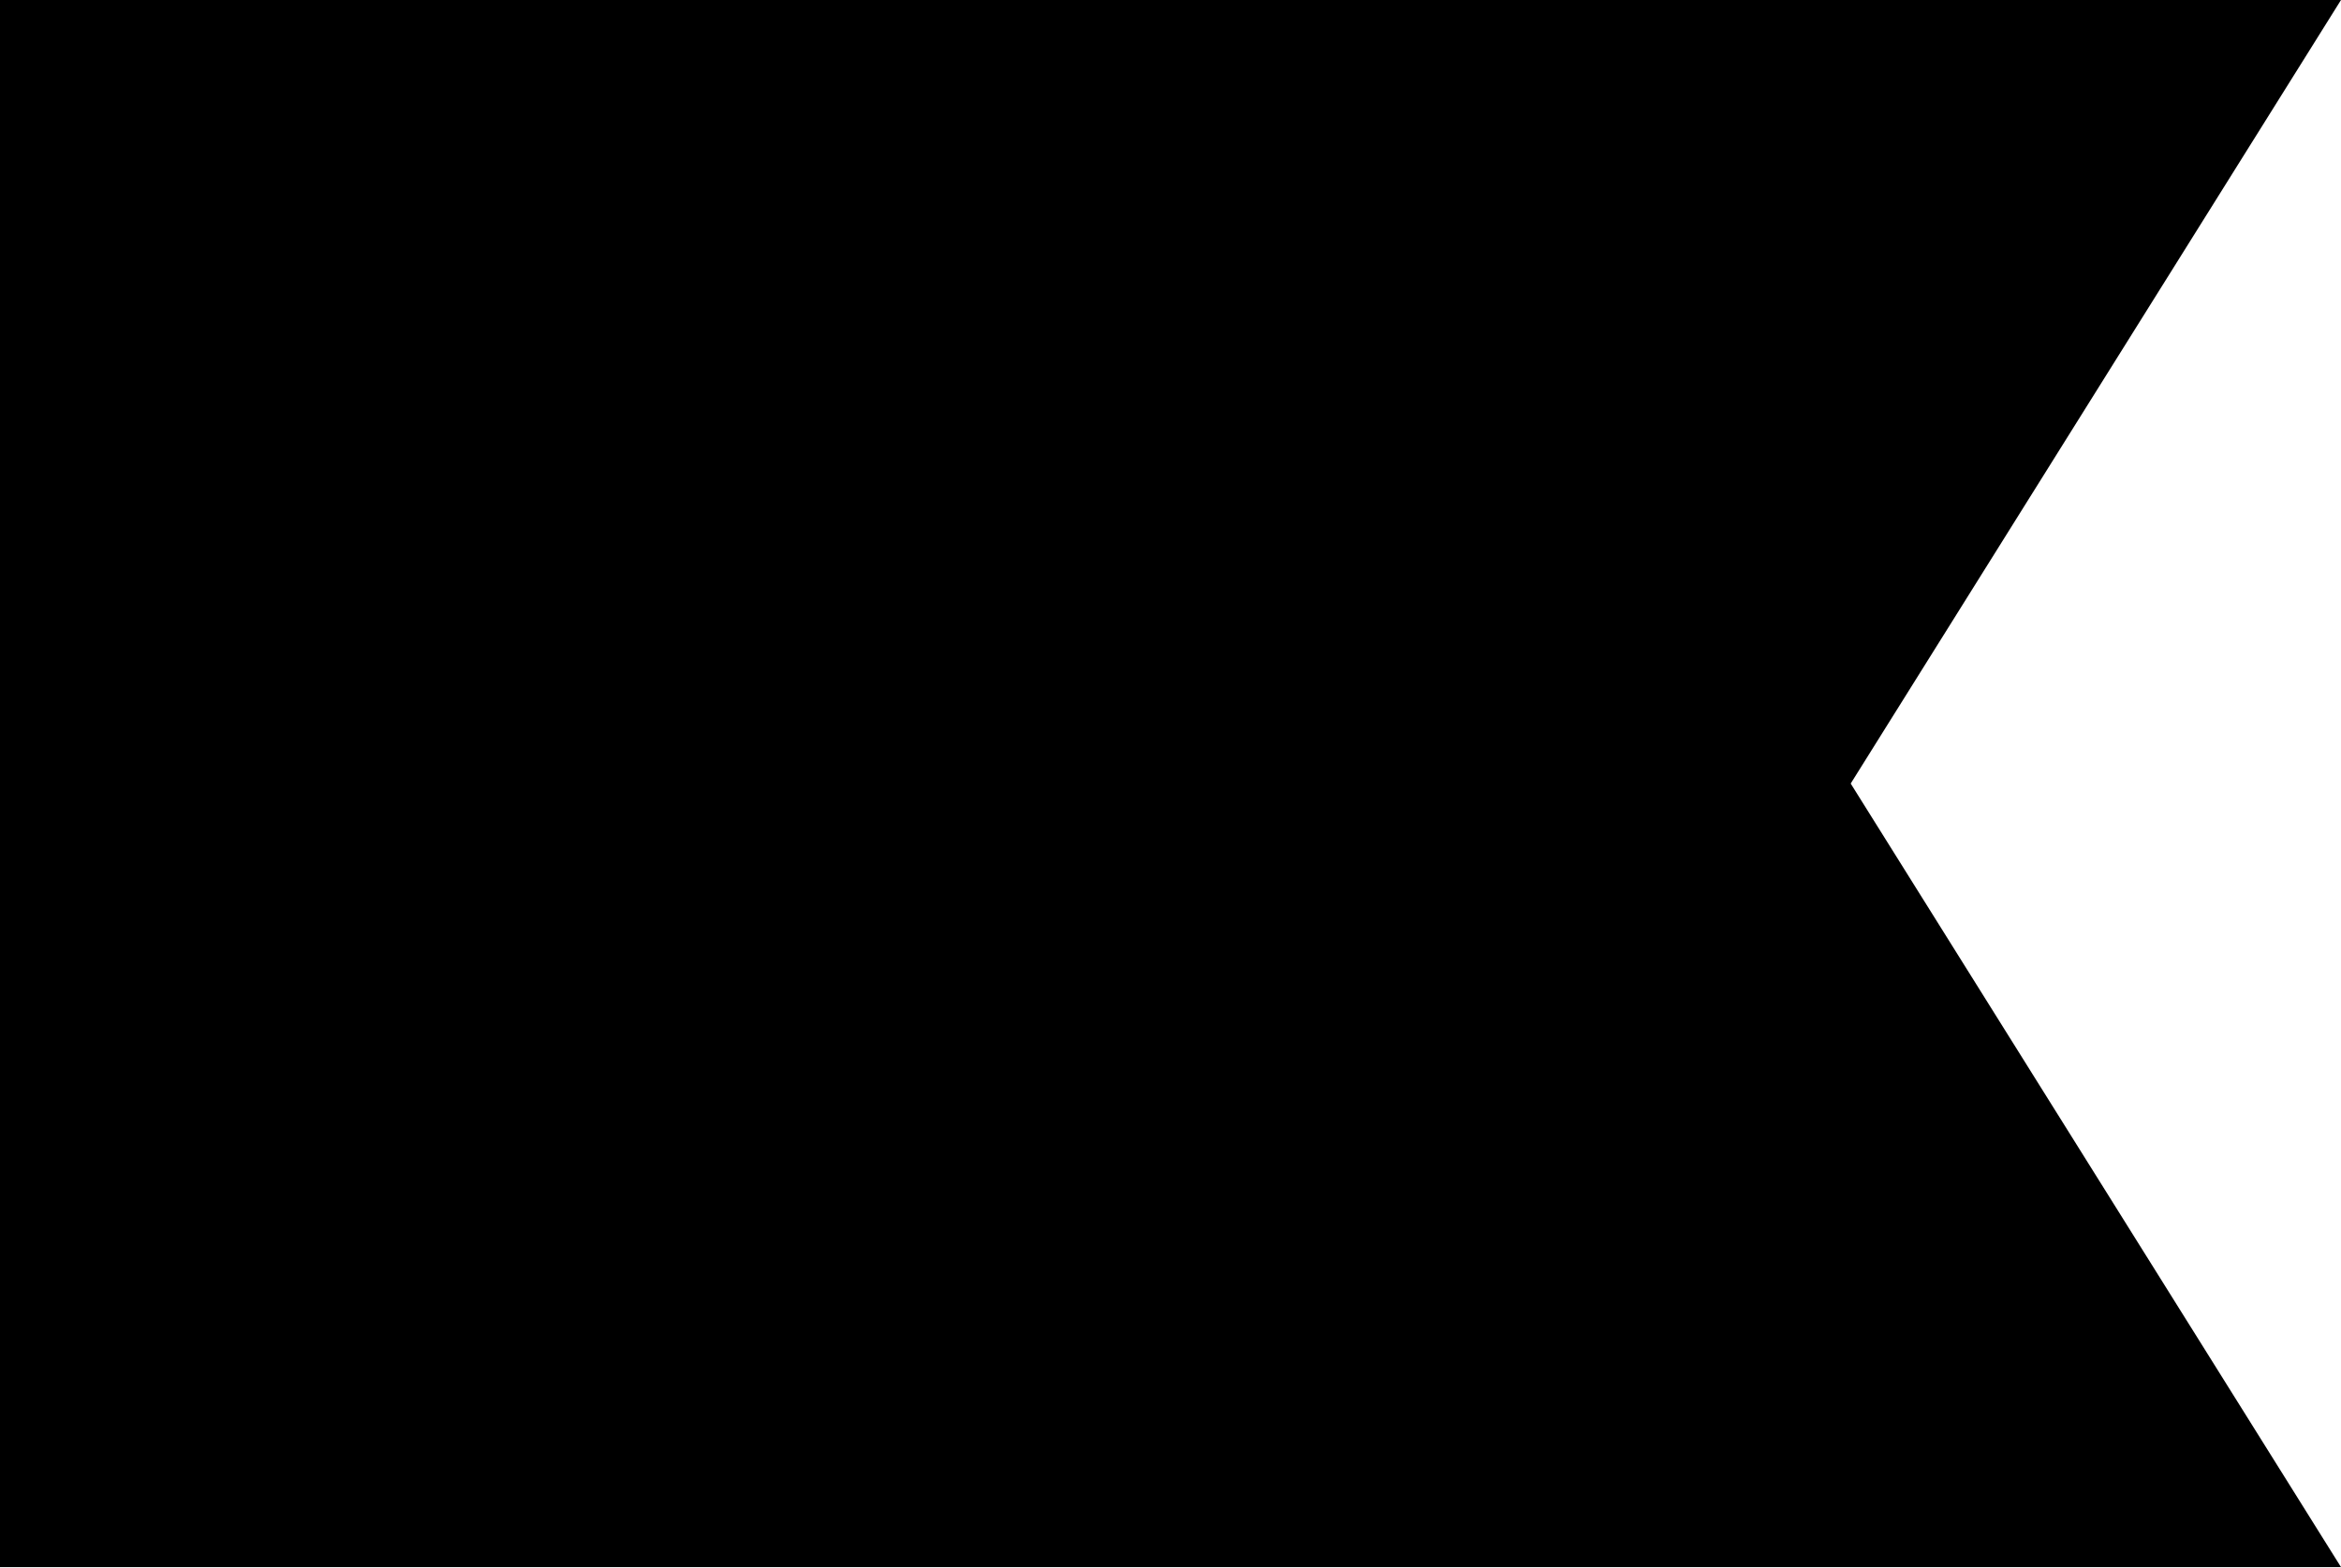
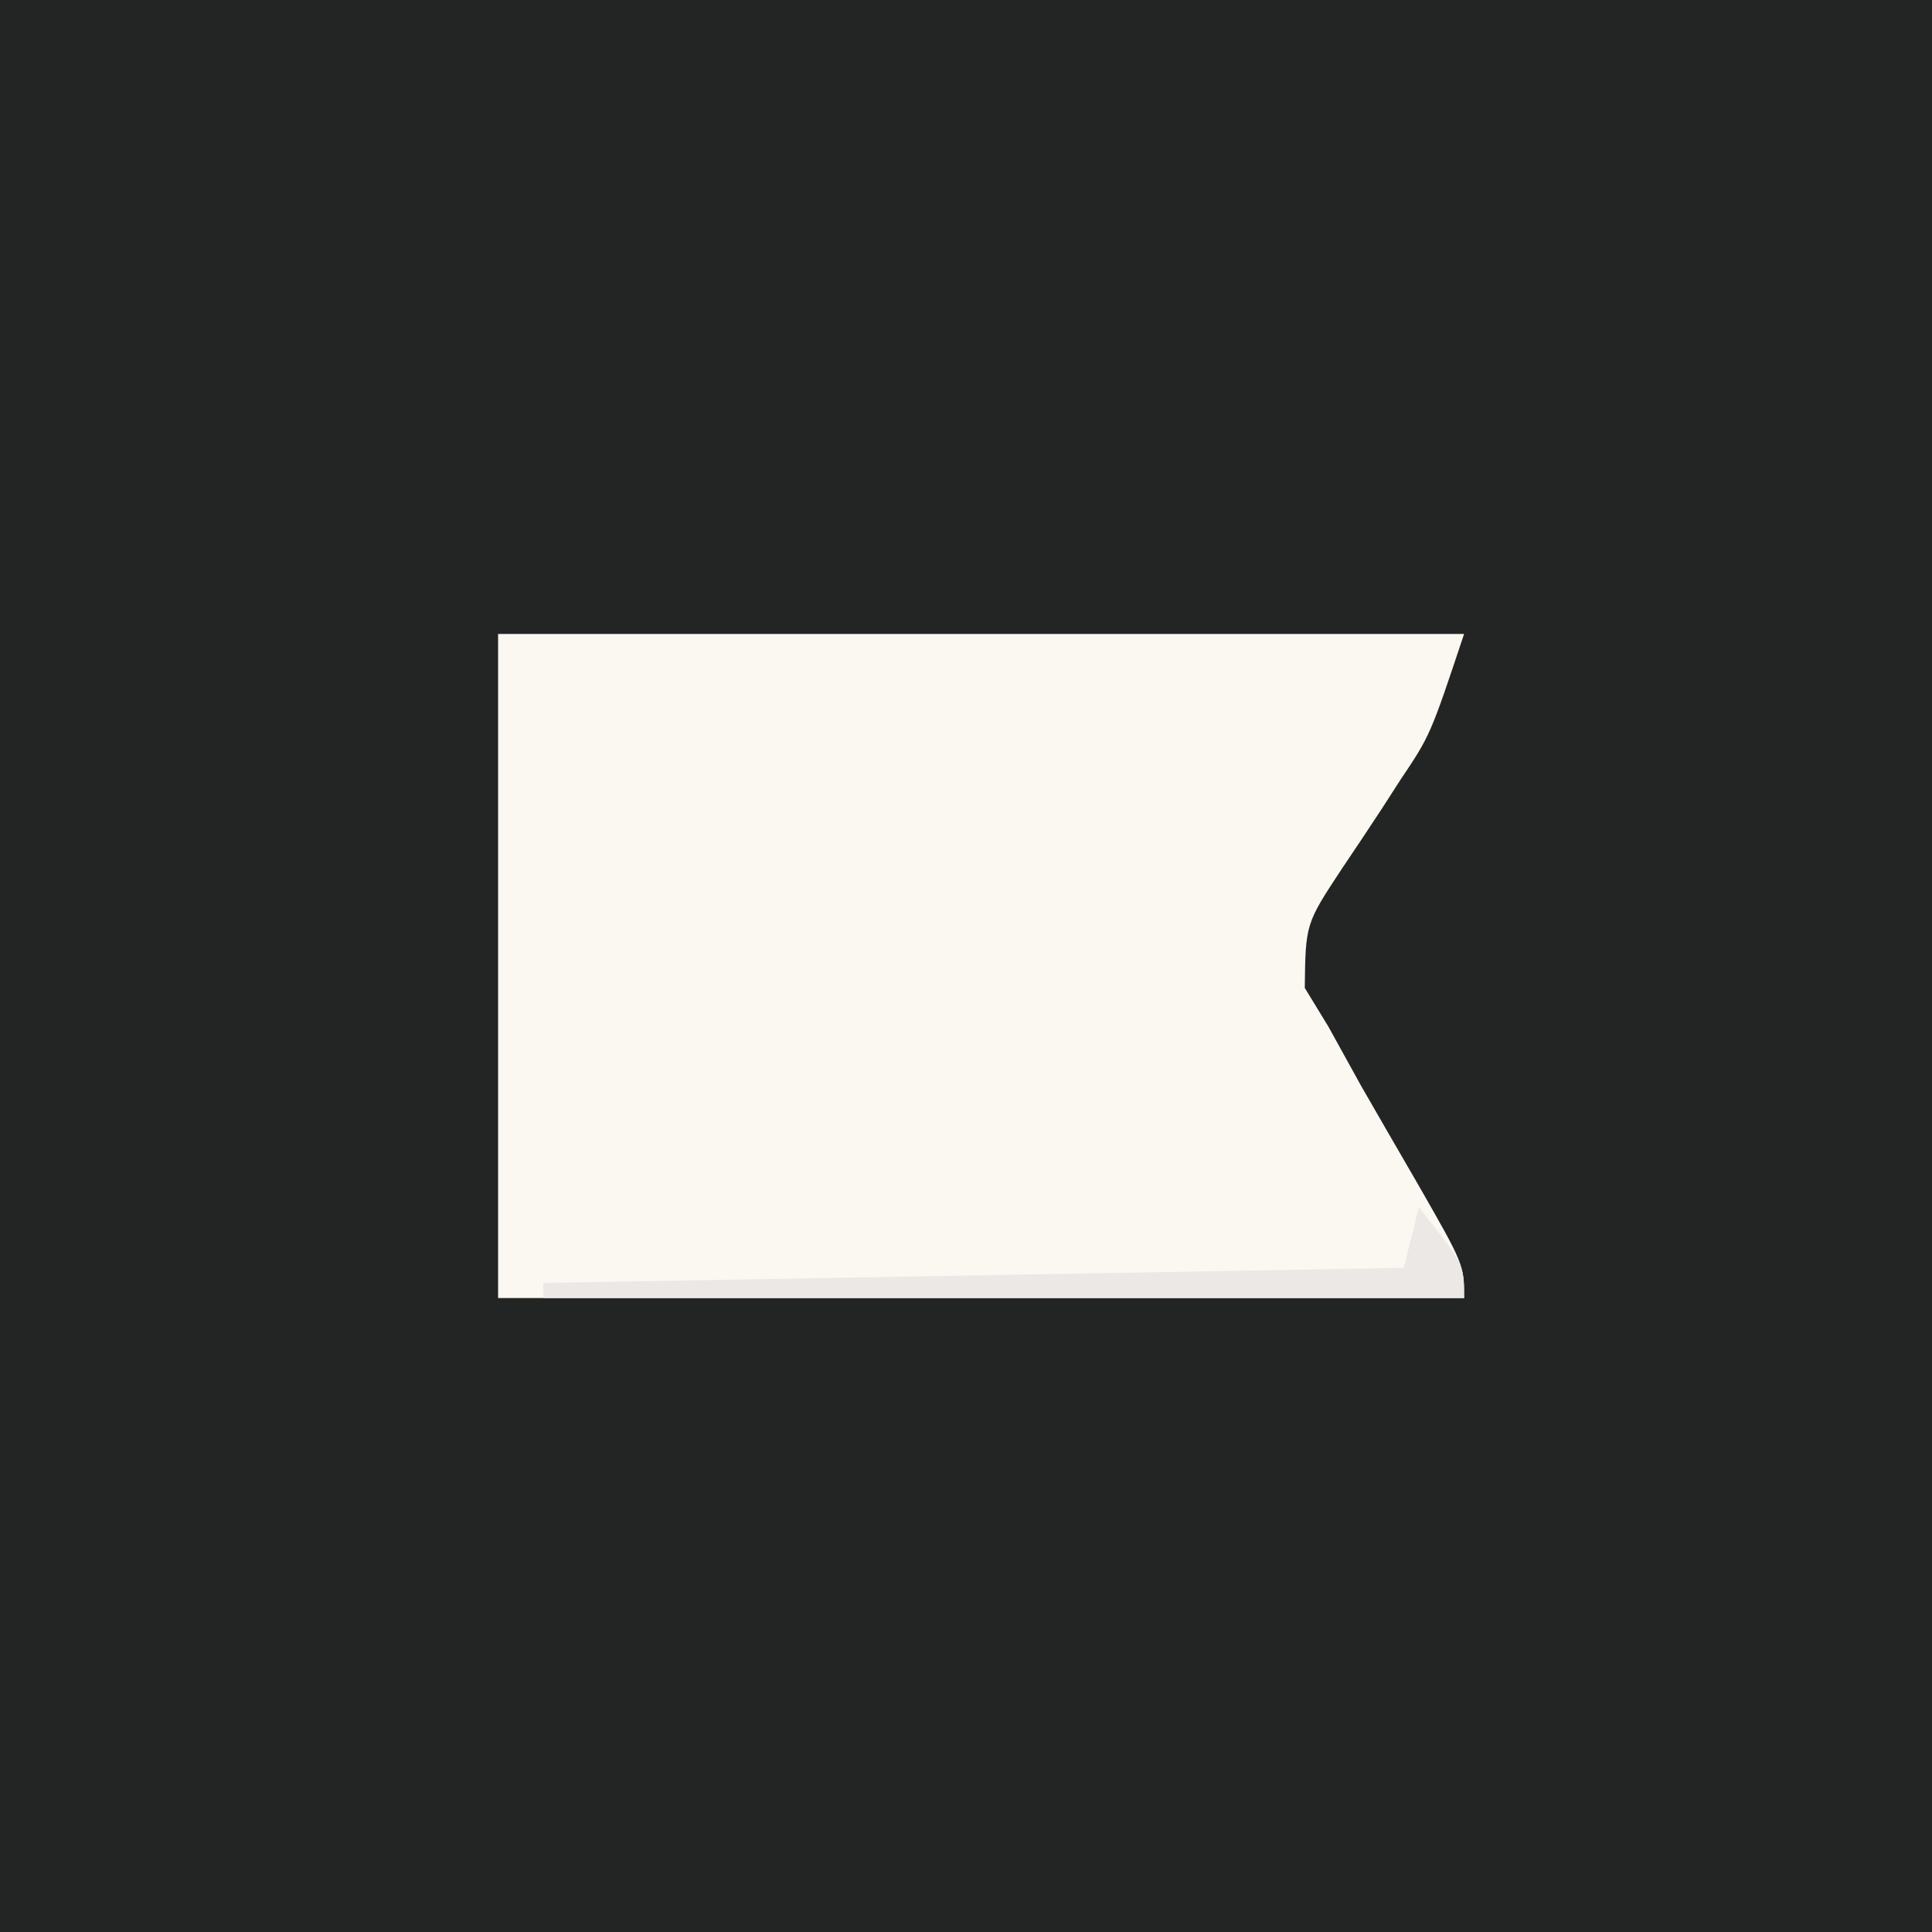
- <svg xmlns="http://www.w3.org/2000/svg" version="1.1" id="Layer_1" x="0px" y="0px" viewBox="0 0 67.8 45.4" style="enable-background:new 0 0 67.8 45.4;" xml:space="preserve">
-   <g>
-     <path d="M67.8,45.4H0V0h67.8L53.6,22.7L67.8,45.4L67.8,45.4z">
-   </path>
-   </g>
+ <svg xmlns="http://www.w3.org/2000/svg" version="1.1" width="128" height="128">
+   <path d="M0 0 C42.24 0 84.48 0 128 0 C128 42.24 128 84.48 128 128 C85.76 128 43.52 128 0 128 C0 85.76 0 43.52 0 0 Z " fill="#232525" transform="translate(0,0)" />
+   <path d="M0 0 C21.12 0 42.24 0 64 0 C61.76 6.72 61.76 6.72 59.766 9.691 C59.357 10.326 58.948 10.961 58.527 11.615 C57.669 12.923 56.802 14.225 55.926 15.521 C53.495 19.206 53.495 19.206 53.445 23.453 C53.958 24.294 54.471 25.134 55 26 C55.723 27.305 56.444 28.611 57.164 29.918 C58.402 32.076 59.649 34.229 60.898 36.381 C64 41.793 64 41.793 64 44 C42.88 44 21.76 44 0 44 C0 29.48 0 14.96 0 0 Z " fill="#FBF7F1" transform="translate(33,42)" />
+   <path d="M0 0 C3 3.75 3 3.75 3 6 C-17.13 6 -37.26 6 -58 6 C-58 5.67 -58 5.34 -58 5 C-29.785 4.505 -29.785 4.505 -1 4 C-0.67 2.68 -0.34 1.36 0 0 Z " fill="#EBE8E6" transform="translate(94,80)" />
</svg>
